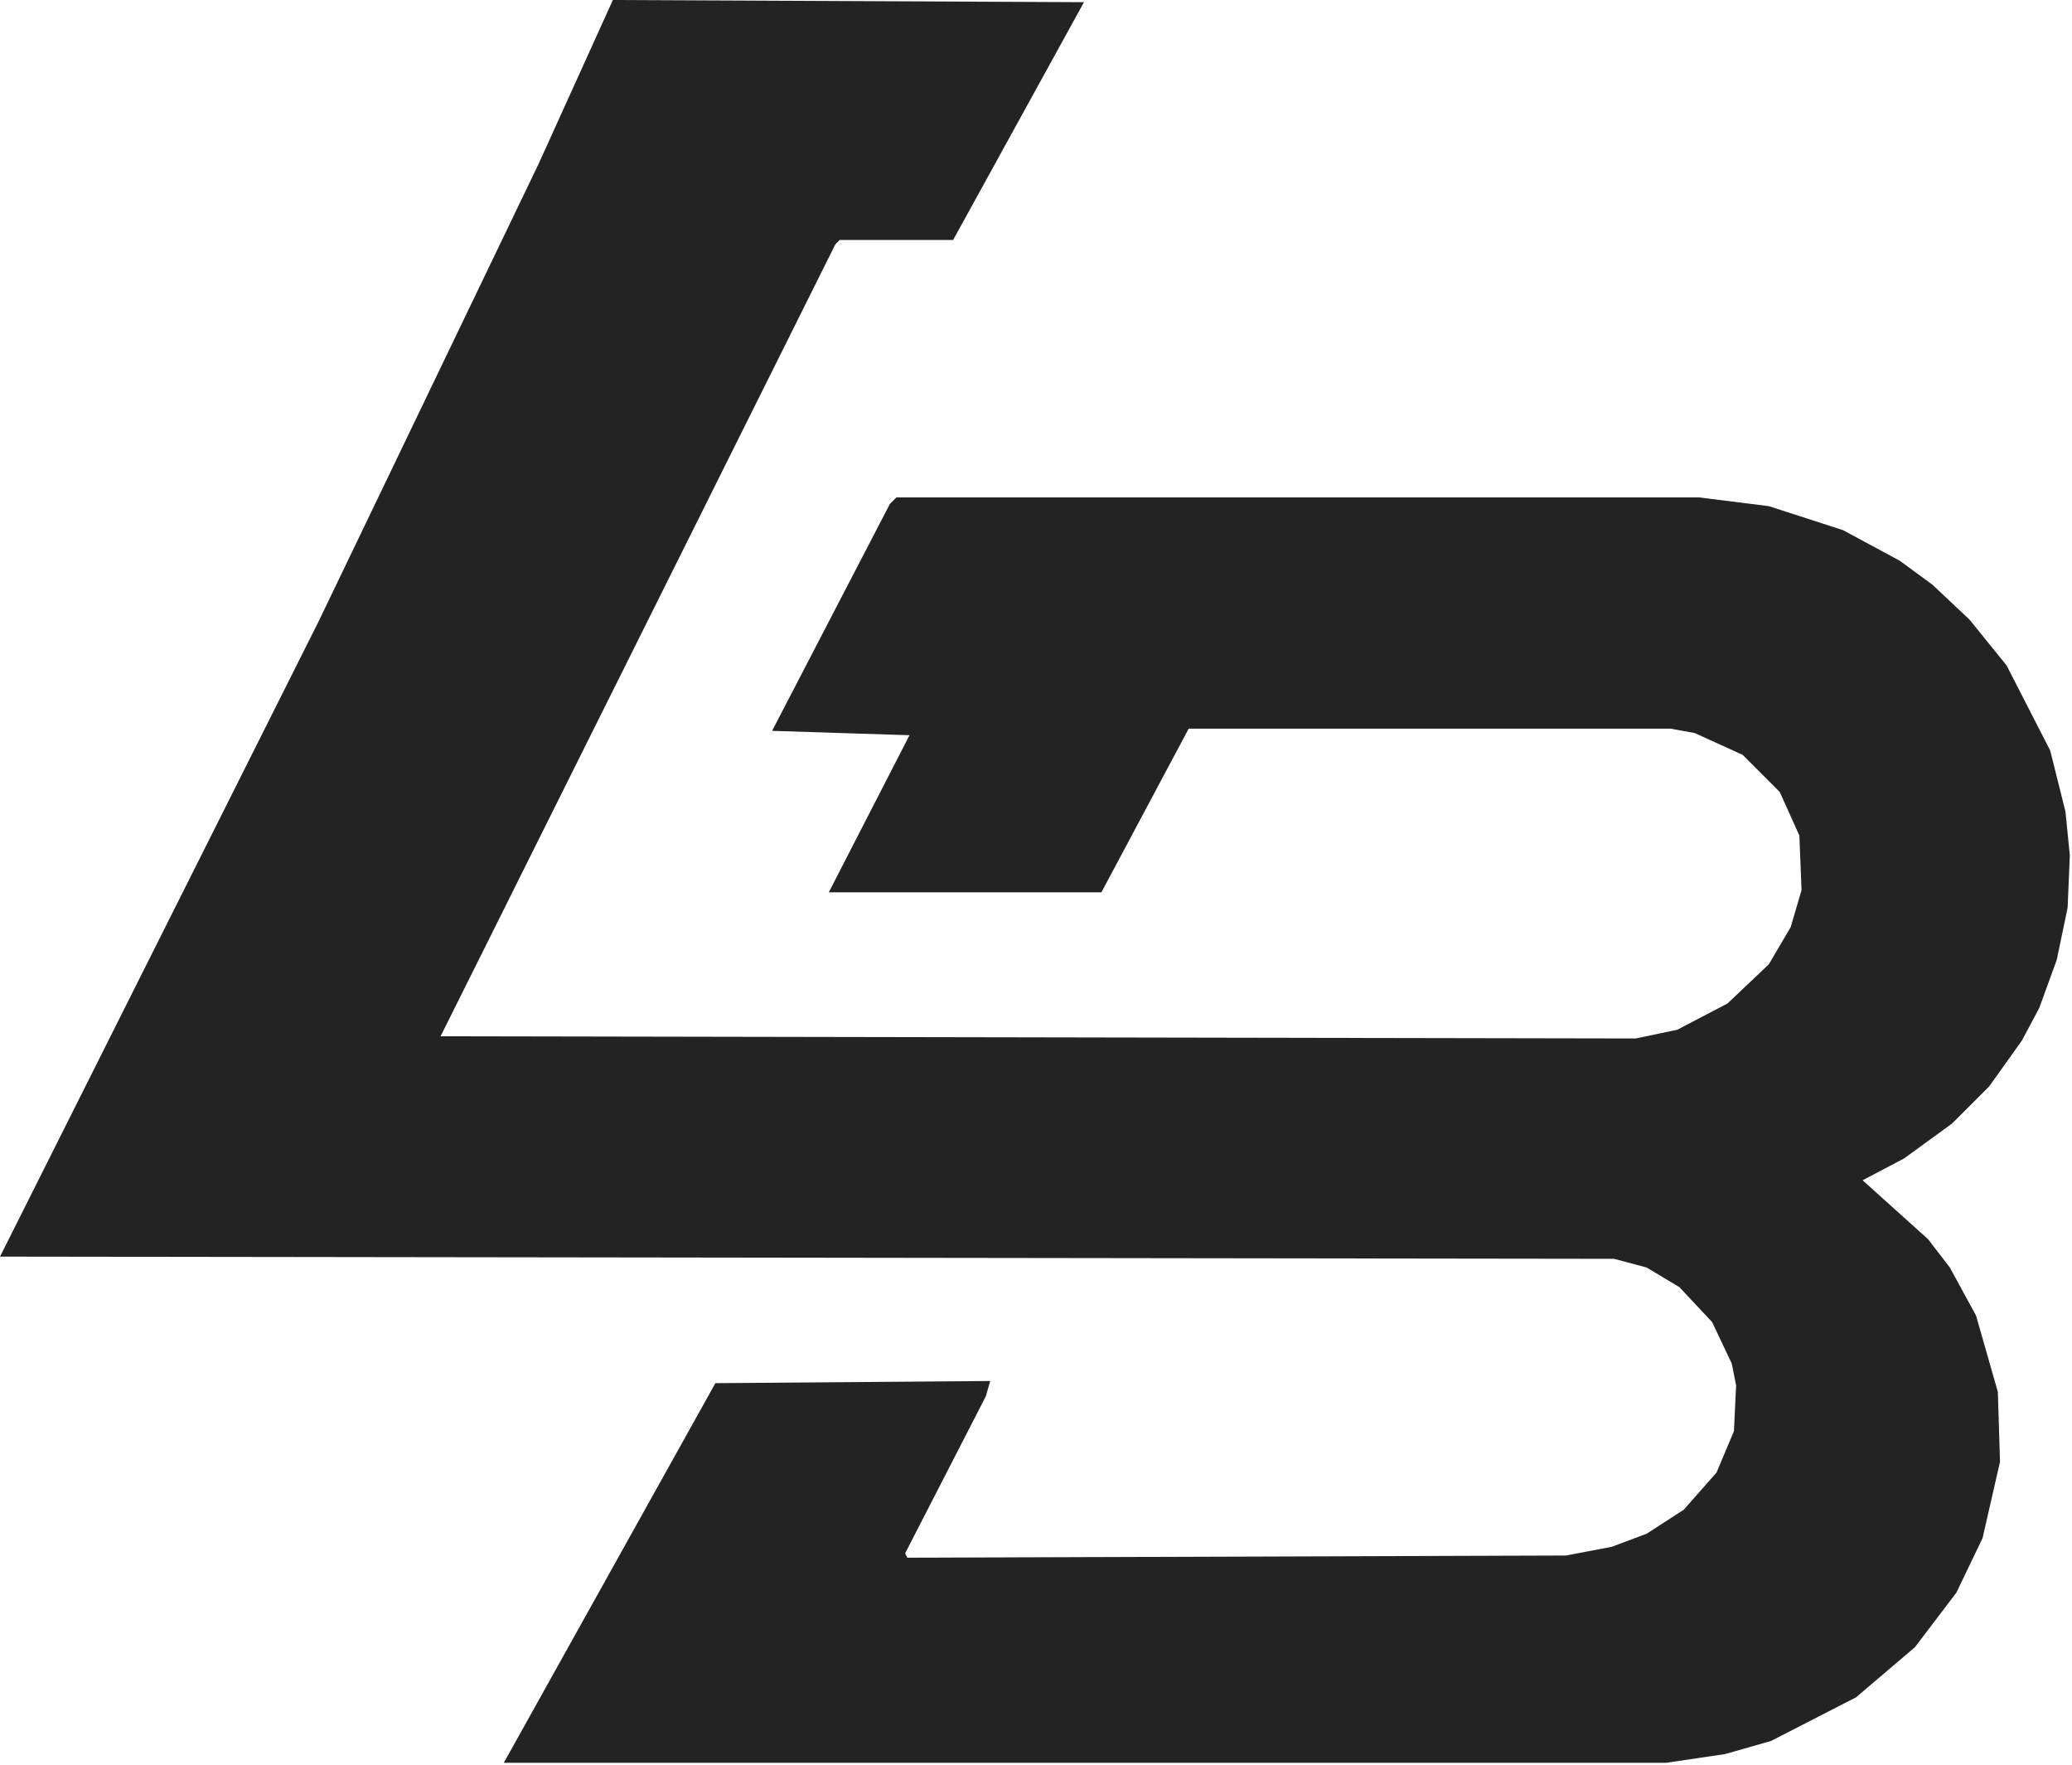
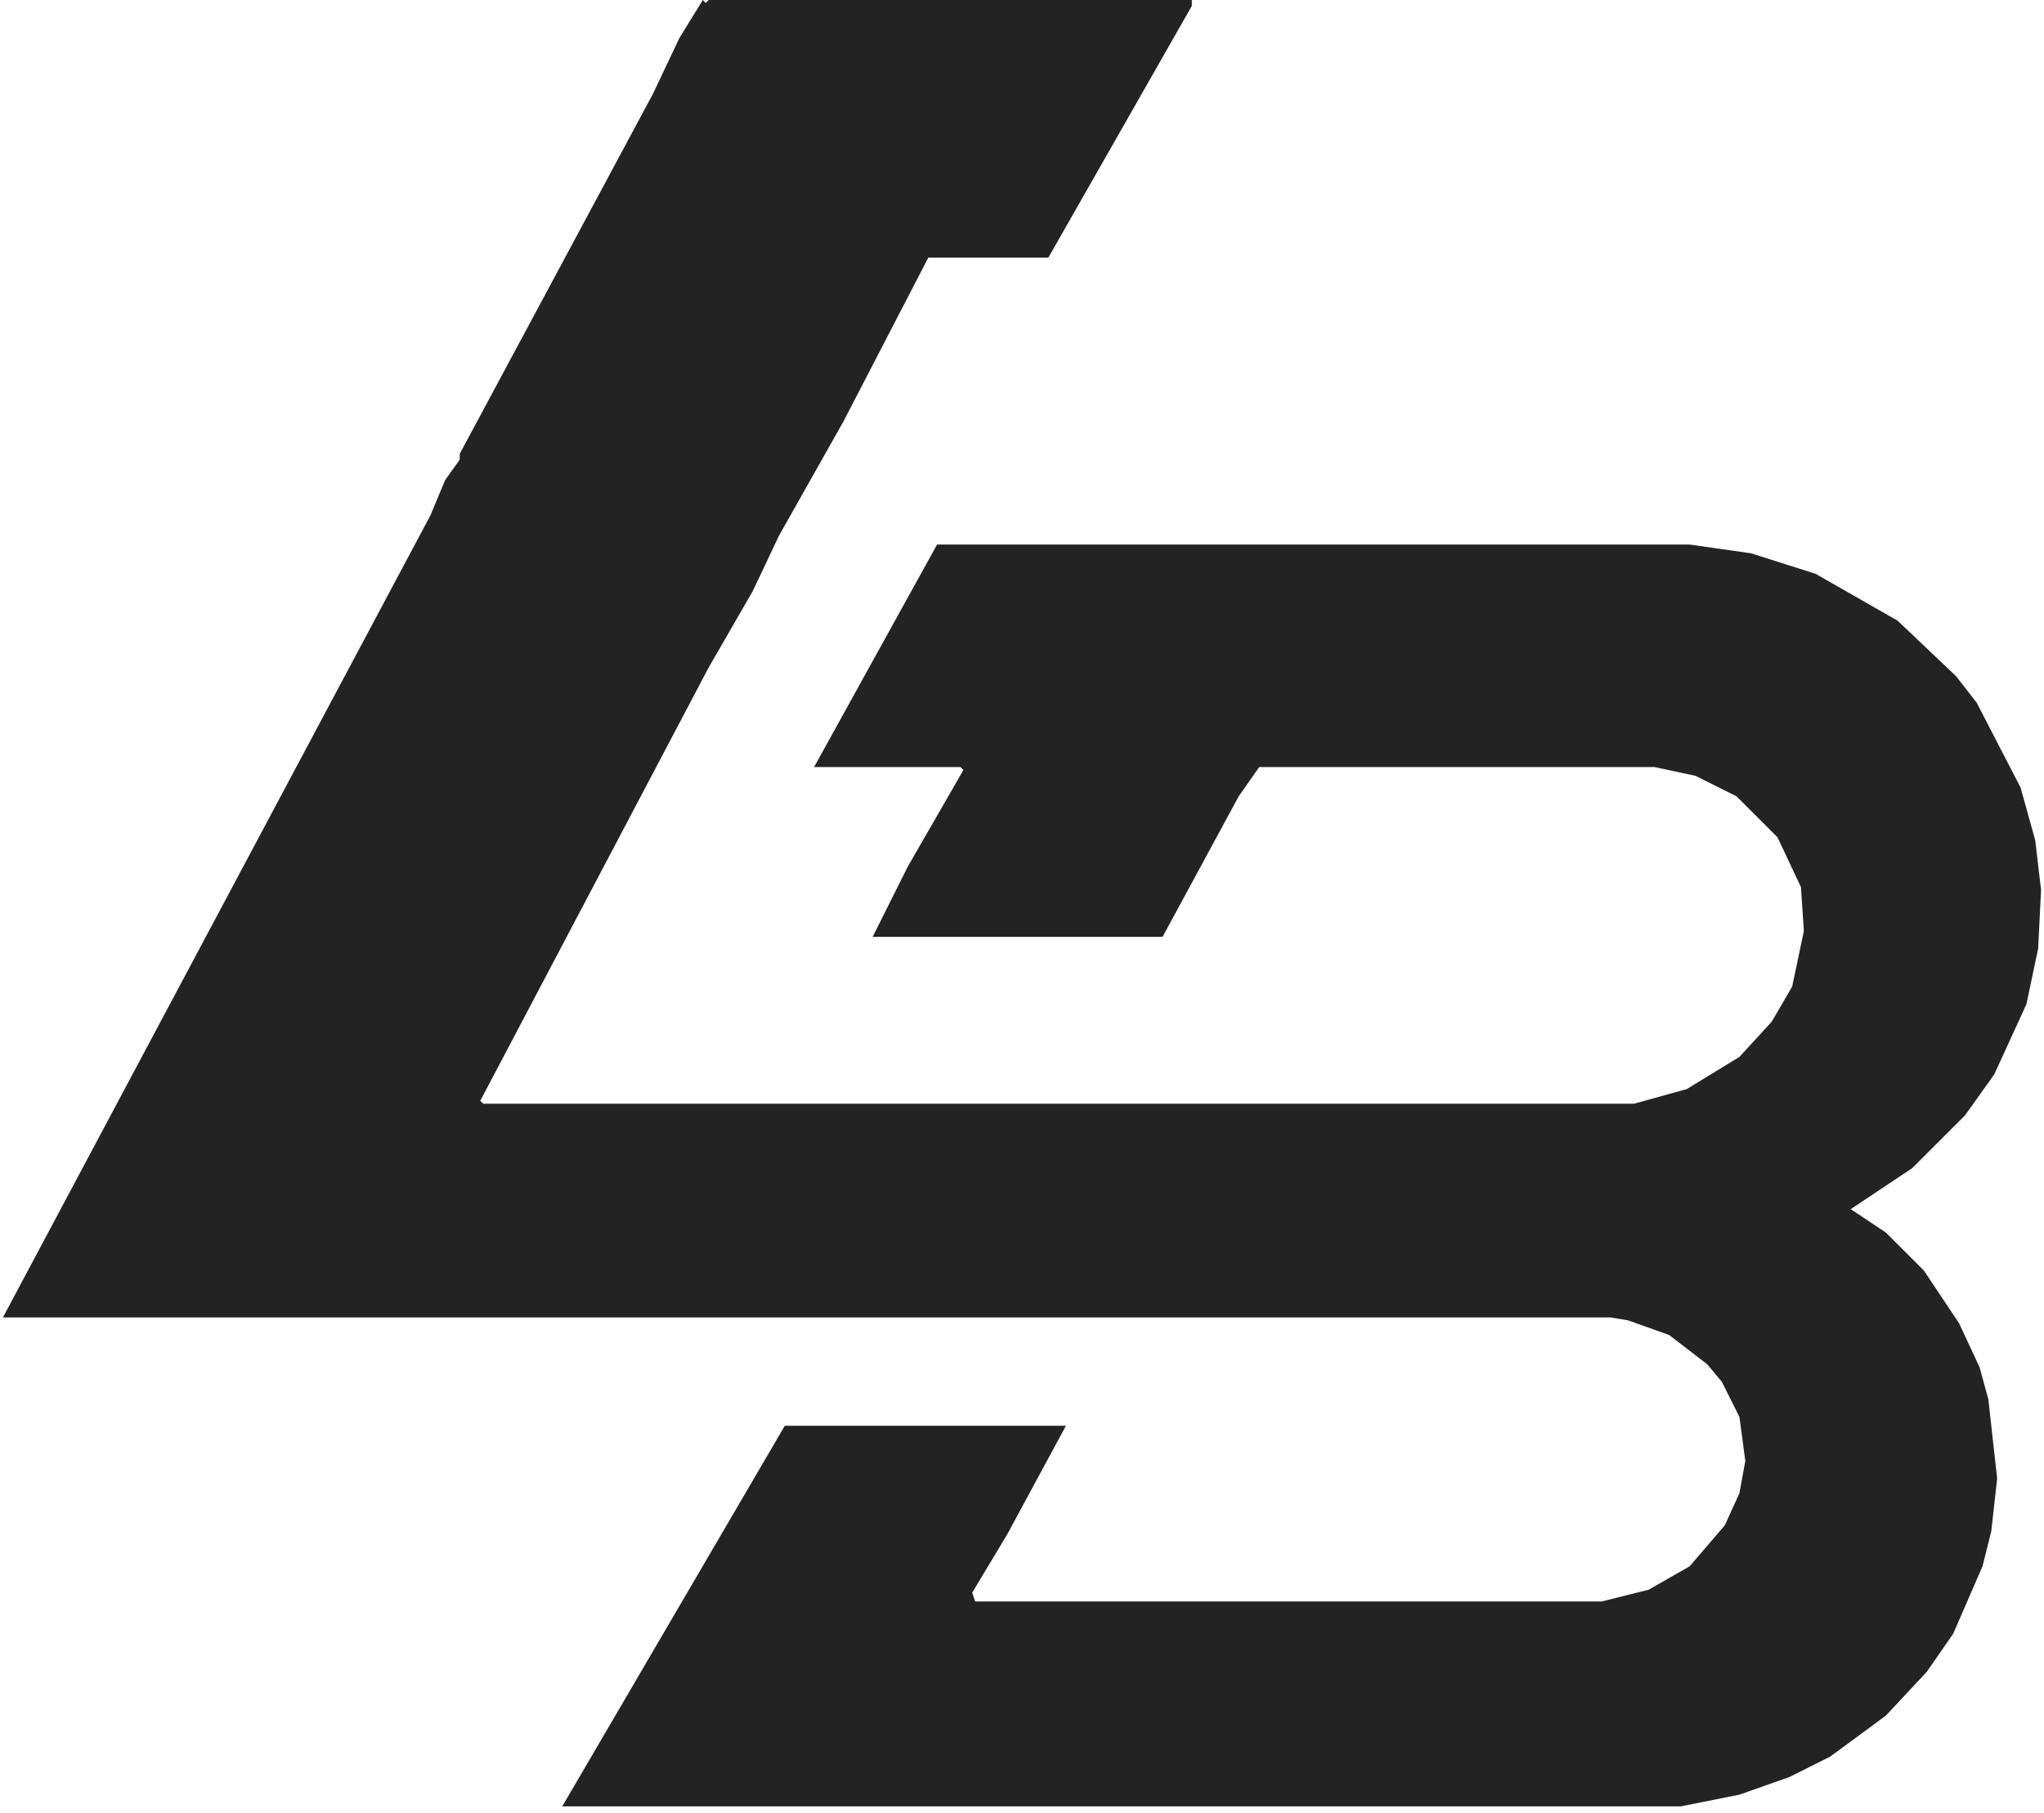
- <svg xmlns="http://www.w3.org/2000/svg" viewBox="0 0 950 809" role="img" aria-label="Таргет LB">
-   <path d="M 281 0 L 247 75 L 146 285 L 0 576 L 740 577 L 755 581 L 770 590 L 785 606 L 794 625 L 796 635 L 795 656 L 787 675 L 772 692 L 755 703 L 739 709 L 718 713 L 416 714 L 415 712 L 452 640 L 454 633 L 328 634 L 231 808 L 764 808 L 791 804 L 812 798 L 851 778 L 878 755 L 897 730 L 909 705 L 917 670 L 916 638 L 906 603 L 894 581 L 884 568 L 854 541 L 873 531 L 895 515 L 912 498 L 927 477 L 935 462 L 943 440 L 948 416 L 949 392 L 947 372 L 940 344 L 920 305 L 903 284 L 886 268 L 871 257 L 845 243 L 811 232 L 779 228 L 411 228 L 408 231 L 354 335 L 417 337 L 380 409 L 505 409 L 545 334 L 766 334 L 777 336 L 799 346 L 816 363 L 825 383 L 826 408 L 821 425 L 811 442 L 792 460 L 769 472 L 750 476 L 202 475 L 383 112 L 385 110 L 437 110 L 497 1 Z" fill="#232323" fill-rule="evenodd" />
+ <svg xmlns="http://www.w3.org/2000/svg" viewBox="0 0 698 619" role="img" aria-label="Таргет LB">
+   <path fill="#232323" fill-rule="evenodd" d="M 240,0 L 232,13 L 223,32 L 157,155 L 157,157 L 152,164 L 147,176 L 1,450 L 550,450 L 556,451 L 570,456 L 583,466 L 588,472 L 594,484 L 596,499 L 594,510 L 589,521 L 577,535 L 563,543 L 547,547 L 333,547 L 332,544 L 344,524 L 364,487 L 268,487 L 192,617 L 574,617 L 594,613 L 611,607 L 625,600 L 644,586 L 658,571 L 667,558 L 677,535 L 680,523 L 682,505 L 679,478 L 676,467 L 669,452 L 657,434 L 644,421 L 632,413 L 653,399 L 671,381 L 681,367 L 692,343 L 696,324 L 697,304 L 695,287 L 690,269 L 675,240 L 668,231 L 648,212 L 620,196 L 598,189 L 577,186 L 320,186 L 278,262 L 328,262 L 329,263 L 310,296 L 298,320 L 397,320 L 423,272 L 430,262 L 565,262 L 579,265 L 593,272 L 607,286 L 615,303 L 616,318 L 612,337 L 605,349 L 594,361 L 576,372 L 558,377 L 165,377 L 164,376 L 242,228 L 257,202 L 266,183 L 288,144 L 317,88 L 358,88 L 407,2 L 407,0 L 242,0 L 241,1 Z" />
</svg>
